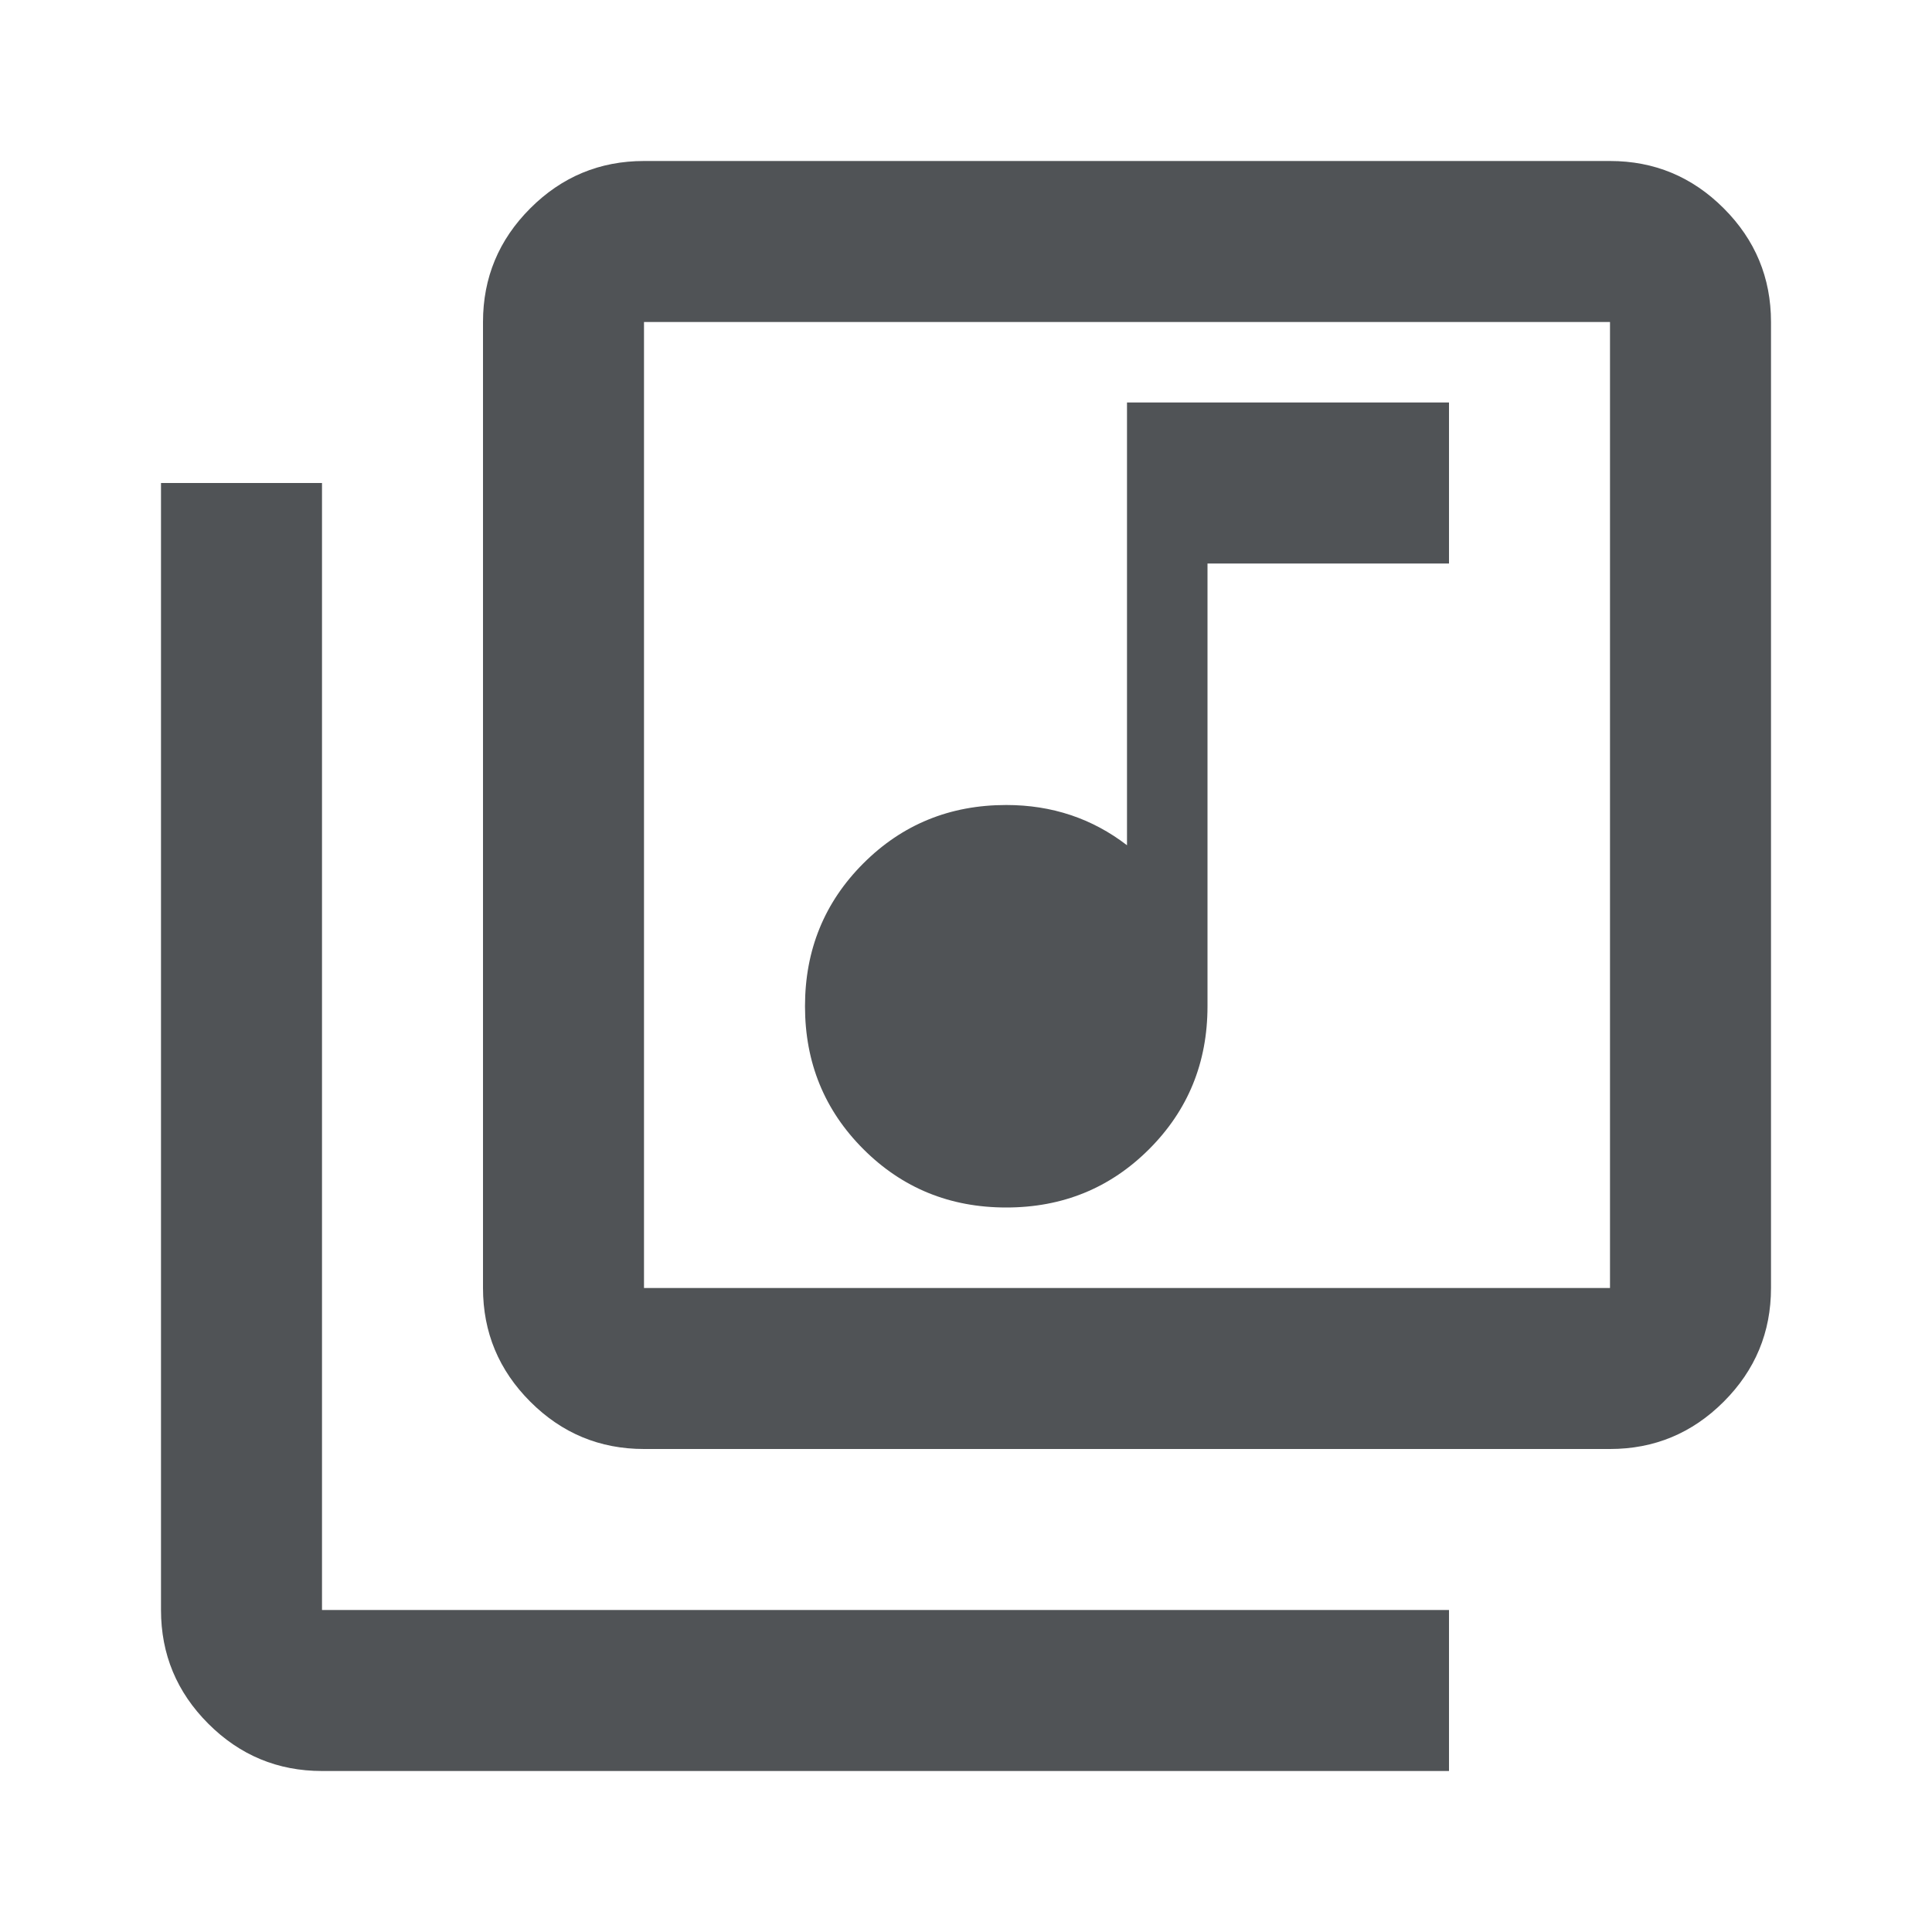
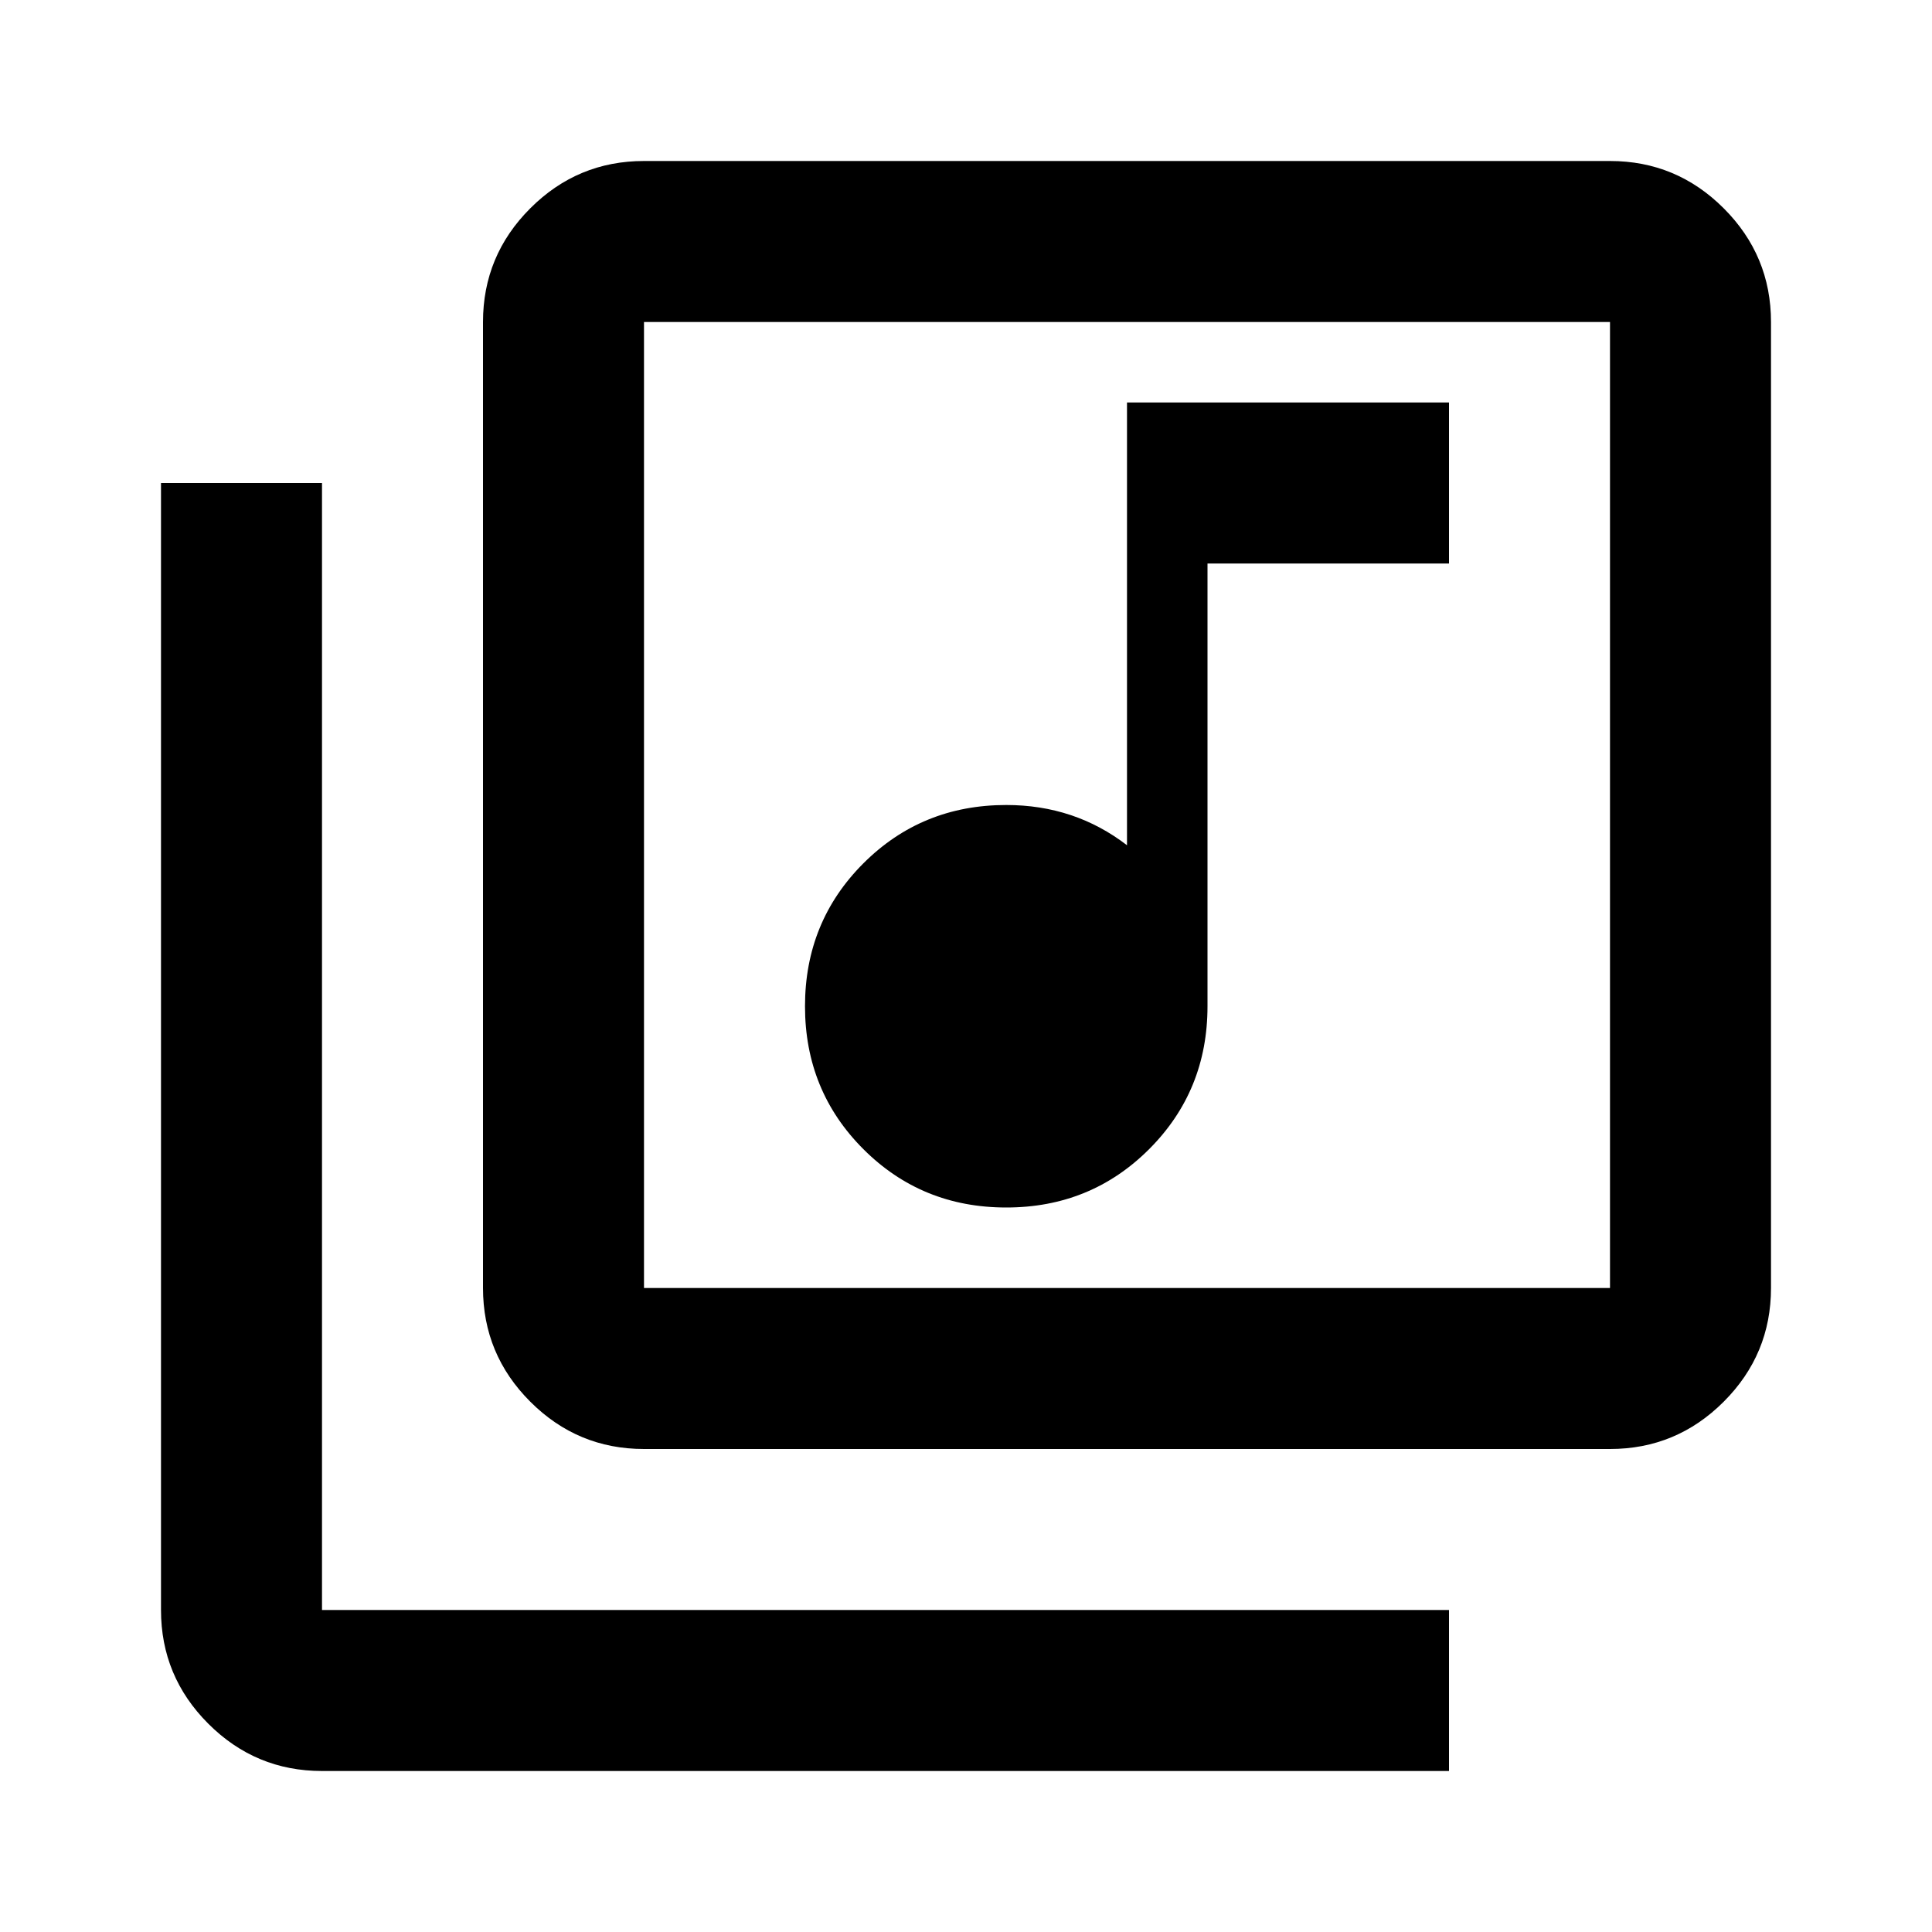
- <svg xmlns="http://www.w3.org/2000/svg" height="24px" viewBox="0 -960 960 960" width="24px" fill="#505356">
+ <svg xmlns="http://www.w3.org/2000/svg" height="24px" viewBox="0 -960 960 960" width="24px" fill="currentColor">
  <path d="M500-360q42 0 71-29t29-71v-220h120v-80H560v220q-13-10-28-15t-32-5q-42 0-71 29t-29 71q0 42 29 71t71 29ZM320-240q-33 0-56.5-23.5T240-320v-480q0-33 23.5-56.5T320-880h480q33 0 56.5 23.5T880-800v480q0 33-23.5 56.5T800-240H320Zm0-80h480v-480H320v480ZM160-80q-33 0-56.5-23.5T80-160v-560h80v560h560v80H160Zm160-720v480-480Z" />
</svg>
